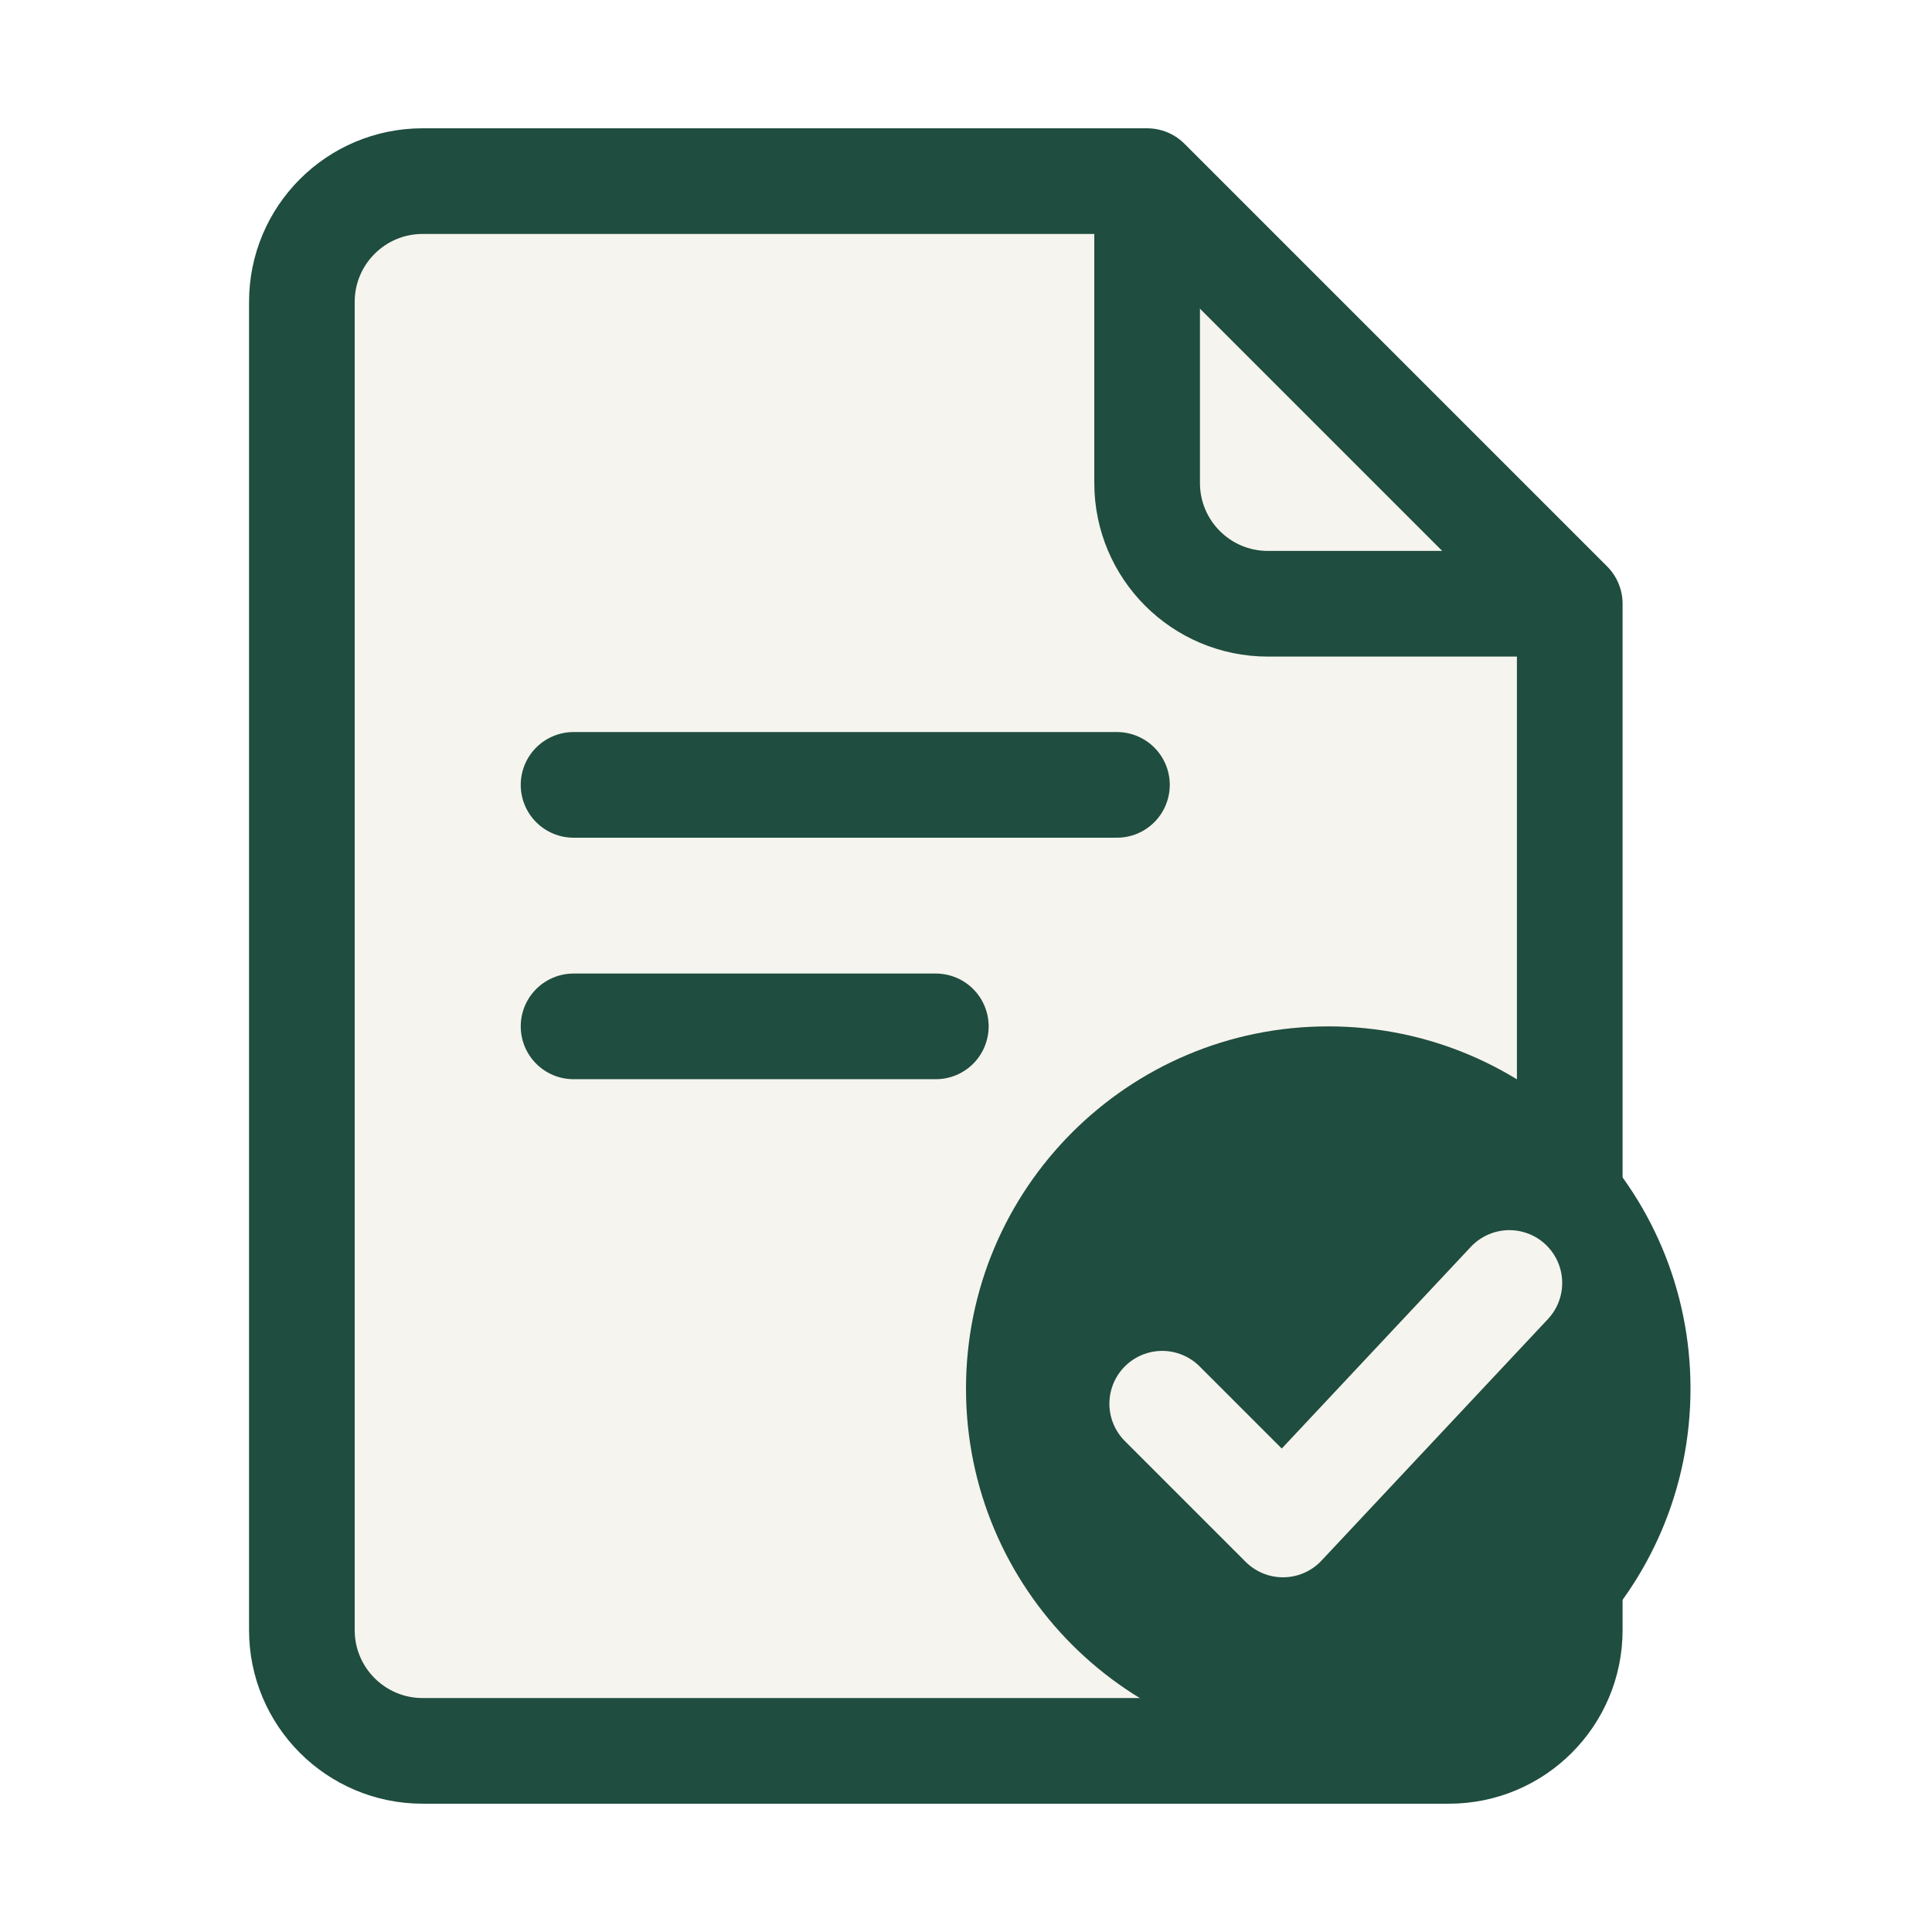
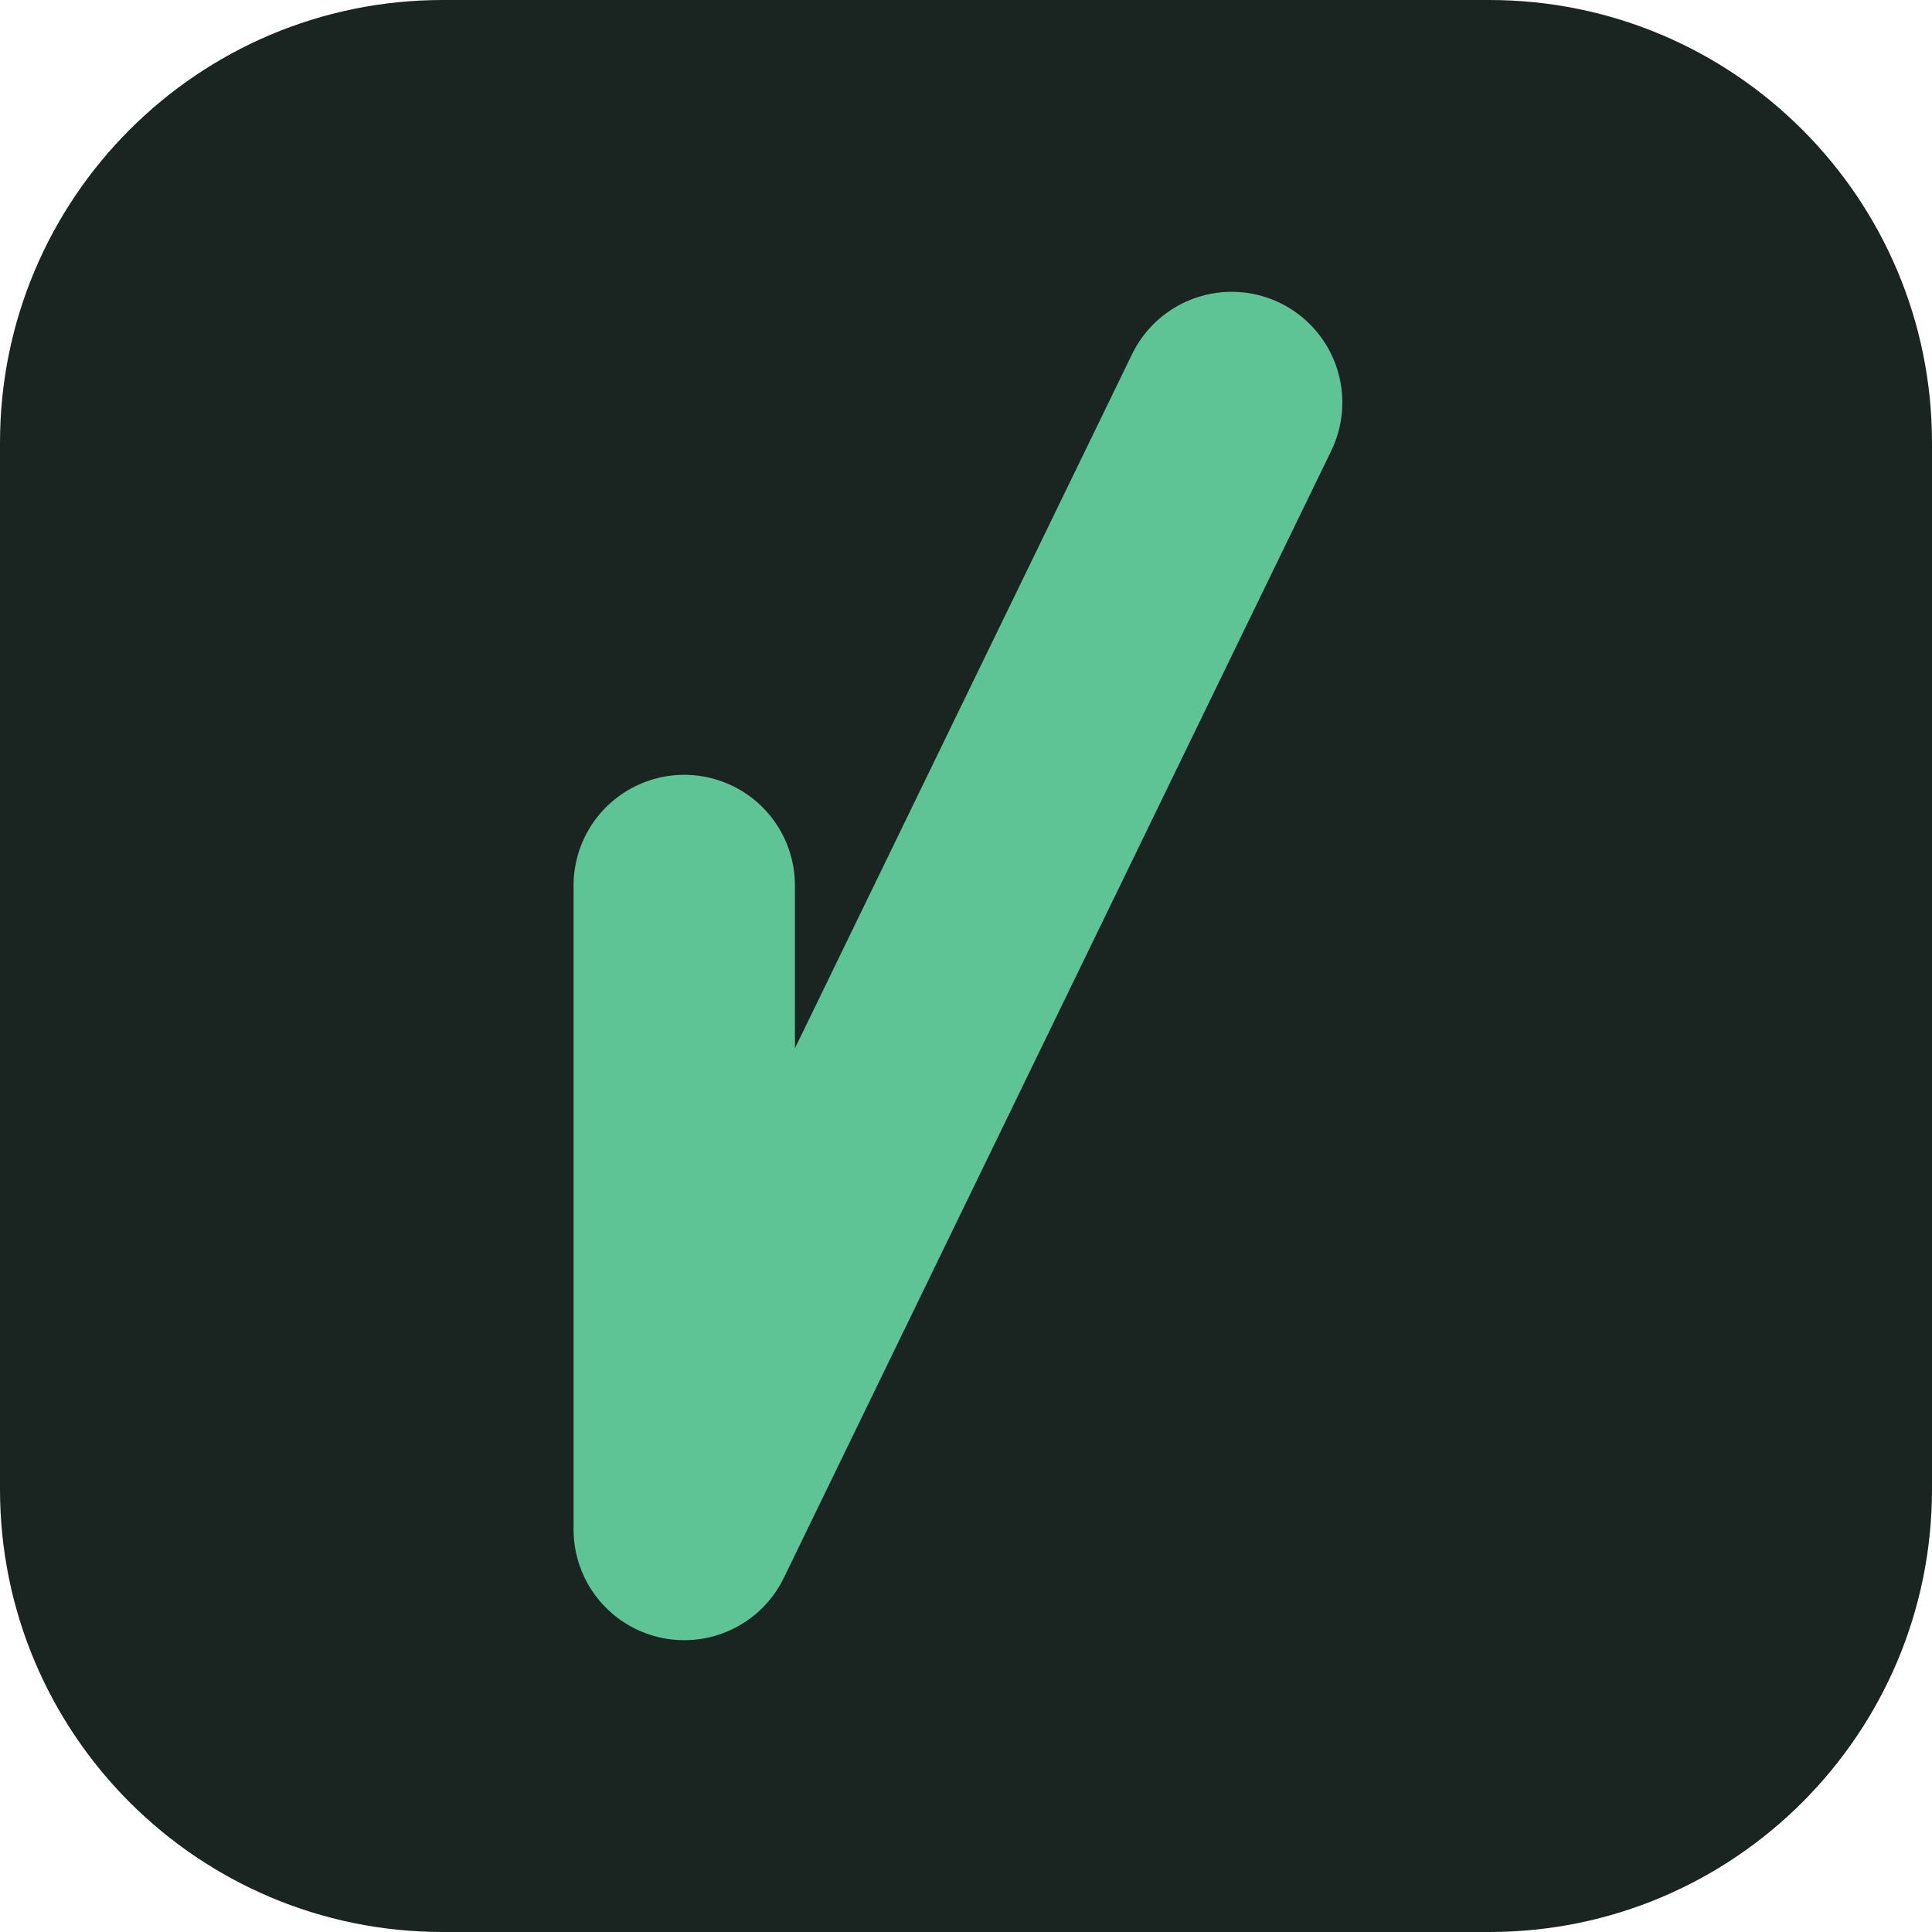
- <svg xmlns="http://www.w3.org/2000/svg" viewBox="0 0 64 64" role="img" aria-label="ohmypaper">
-   <path d="M14 6h24l14 14v34a4 4 0 0 1-4 4H14a4 4 0 0 1-4-4V10a4 4 0 0 1 4-4z" fill="#F6F4EE" stroke="#1F4D3F" stroke-width="3.5" stroke-linejoin="round" />
-   <path d="M38 6v10a4 4 0 0 0 4 4h10" fill="none" stroke="#1F4D3F" stroke-width="3.5" stroke-linejoin="round" />
-   <path d="M19 26h18M19 34h12" stroke="#1F4D3F" stroke-width="3.5" stroke-linecap="round" />
-   <circle cx="44" cy="46" r="12" fill="#1F4D3F" />
-   <path d="M38.5 46.5l4 4 7.5-8" fill="none" stroke="#F6F4EE" stroke-width="3.5" stroke-linecap="round" stroke-linejoin="round" />
+ <svg xmlns="http://www.w3.org/2000/svg" viewBox="0 0 48 48" width="48" height="48" role="img" aria-label="ohmypaper">
+   <rect width="48" height="48" rx="11" fill="#1A2420" />
+   <path d="M17 22V38L30.6 10" fill="none" stroke="#5FC495" stroke-width="5.5" stroke-linecap="round" stroke-linejoin="round" />
</svg>
